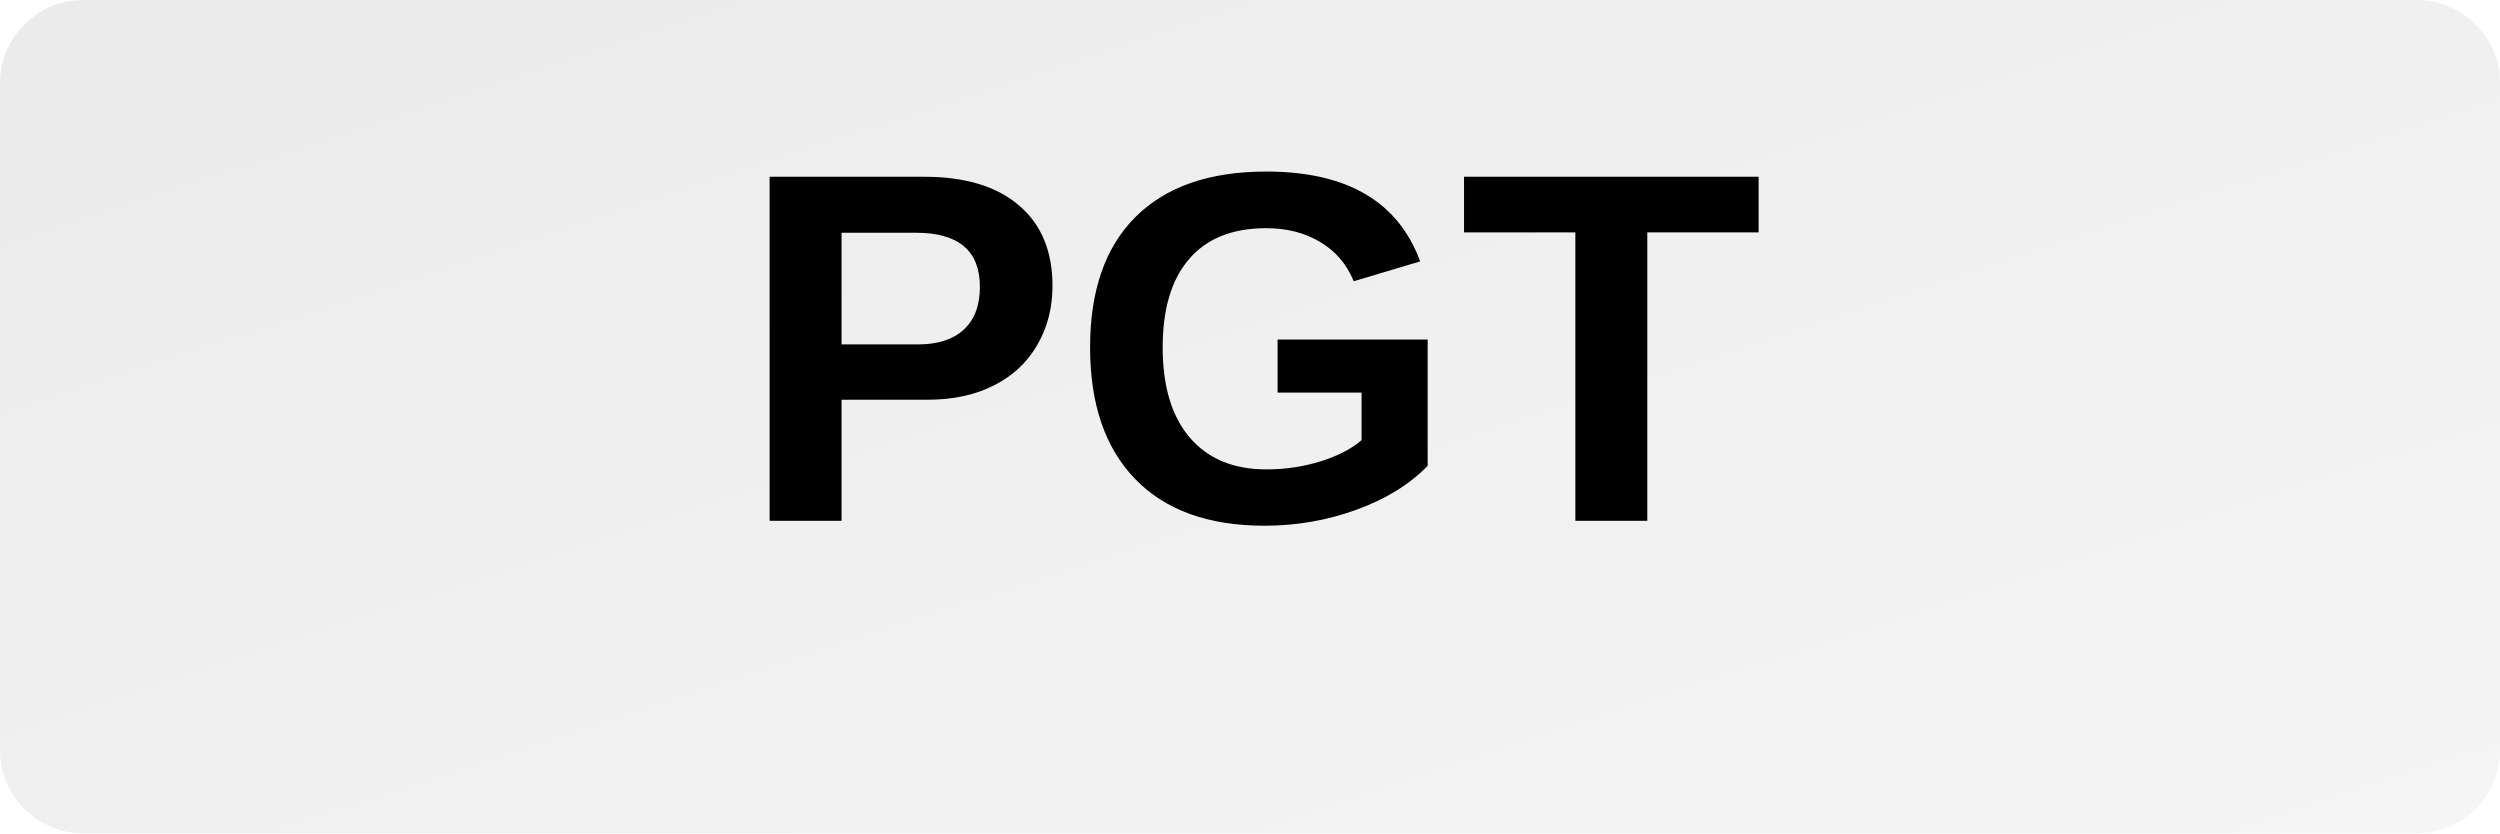
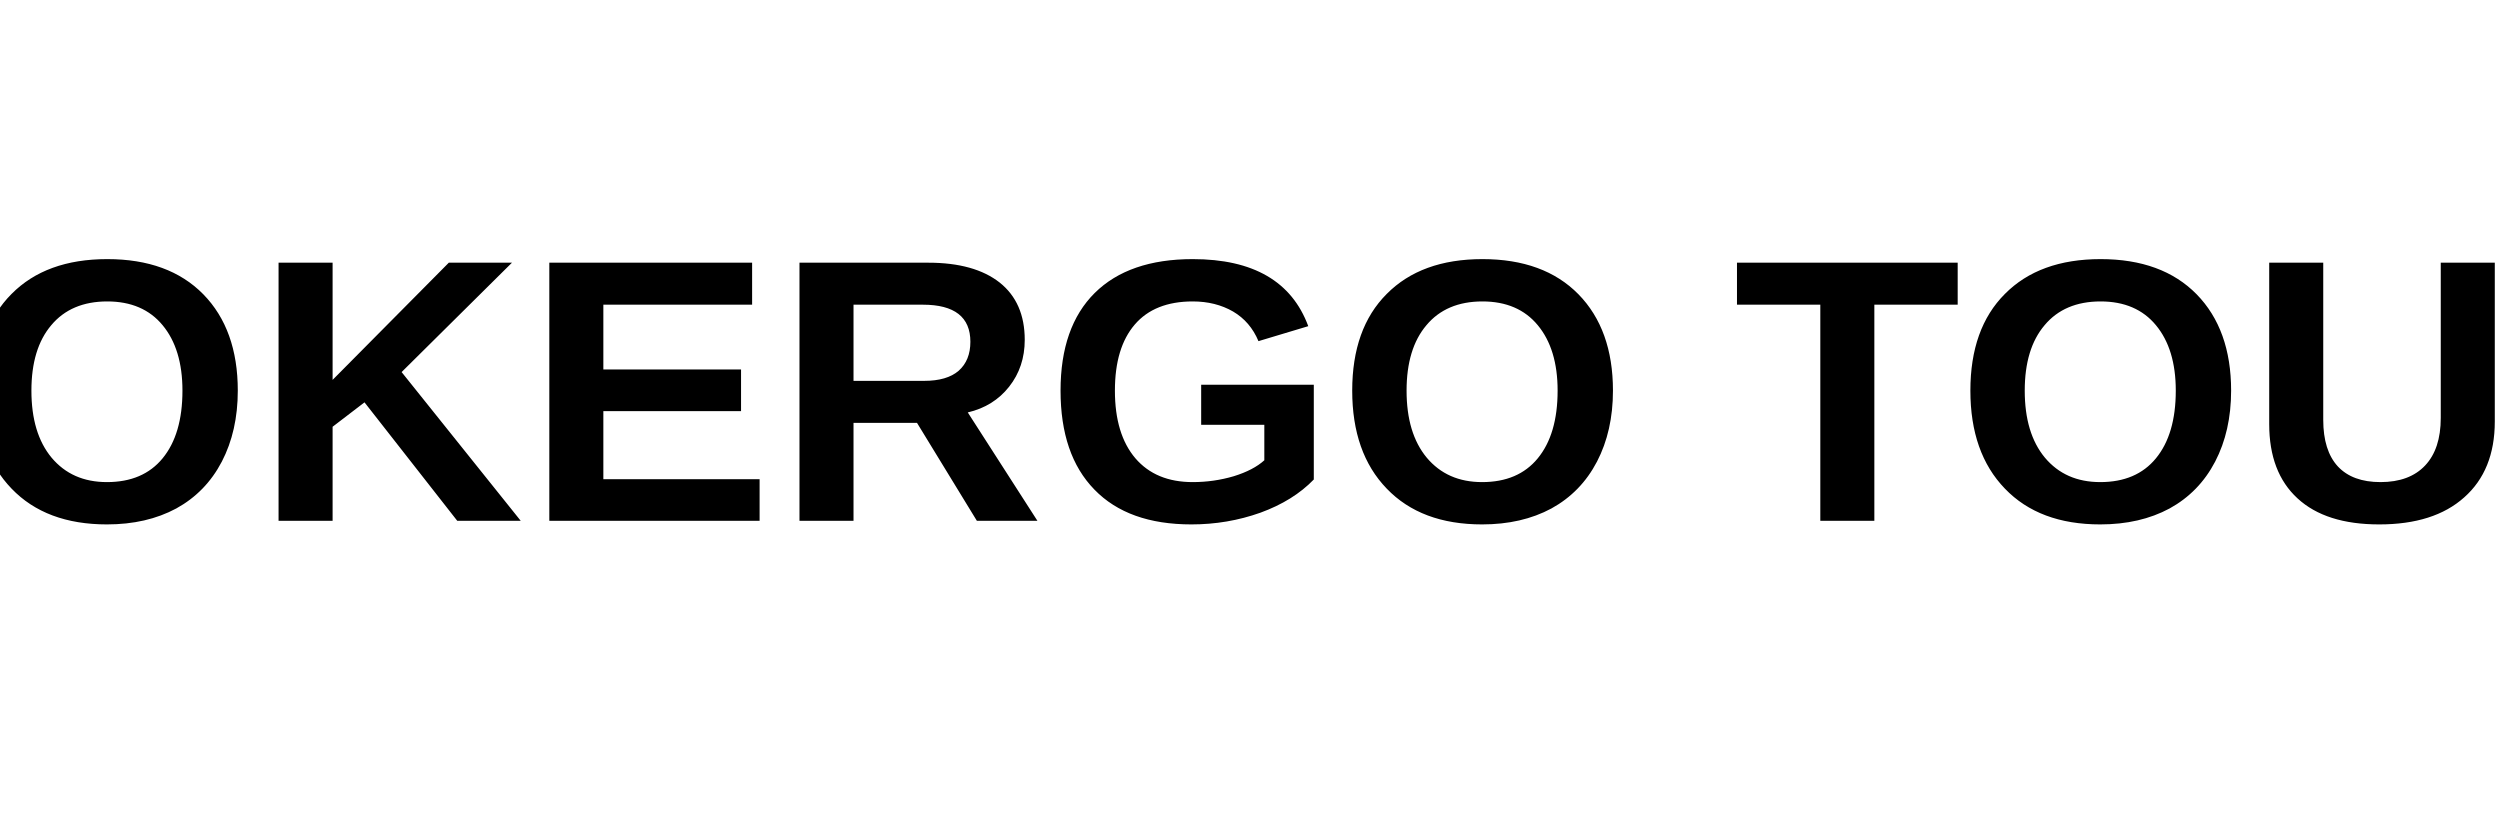
<svg xmlns="http://www.w3.org/2000/svg" viewBox="0 0 120 40">
-   <defs>
-     <linearGradient id="grad-pgt" x1="0%" y1="0%" x2="100%" y2="100%">
-       <stop offset="0%" style="stop-color:currentColor;stop-opacity:0.8" />
-       <stop offset="100%" style="stop-color:currentColor;stop-opacity:0.4" />
-     </linearGradient>
-   </defs>
-   <rect width="120" height="40" rx="4" fill="url(#grad-pgt)" opacity="0.1" />
-   <text x="60" y="25" font-size="24" font-weight="bold" fill="currentColor" text-anchor="middle" font-family="Arial, sans-serif">PGT</text>
+   <text x="60" y="25" font-size="18" font-weight="bold" fill="currentColor" text-anchor="middle" font-family="Arial, sans-serif">POKERGO TOUR</text>
</svg>
